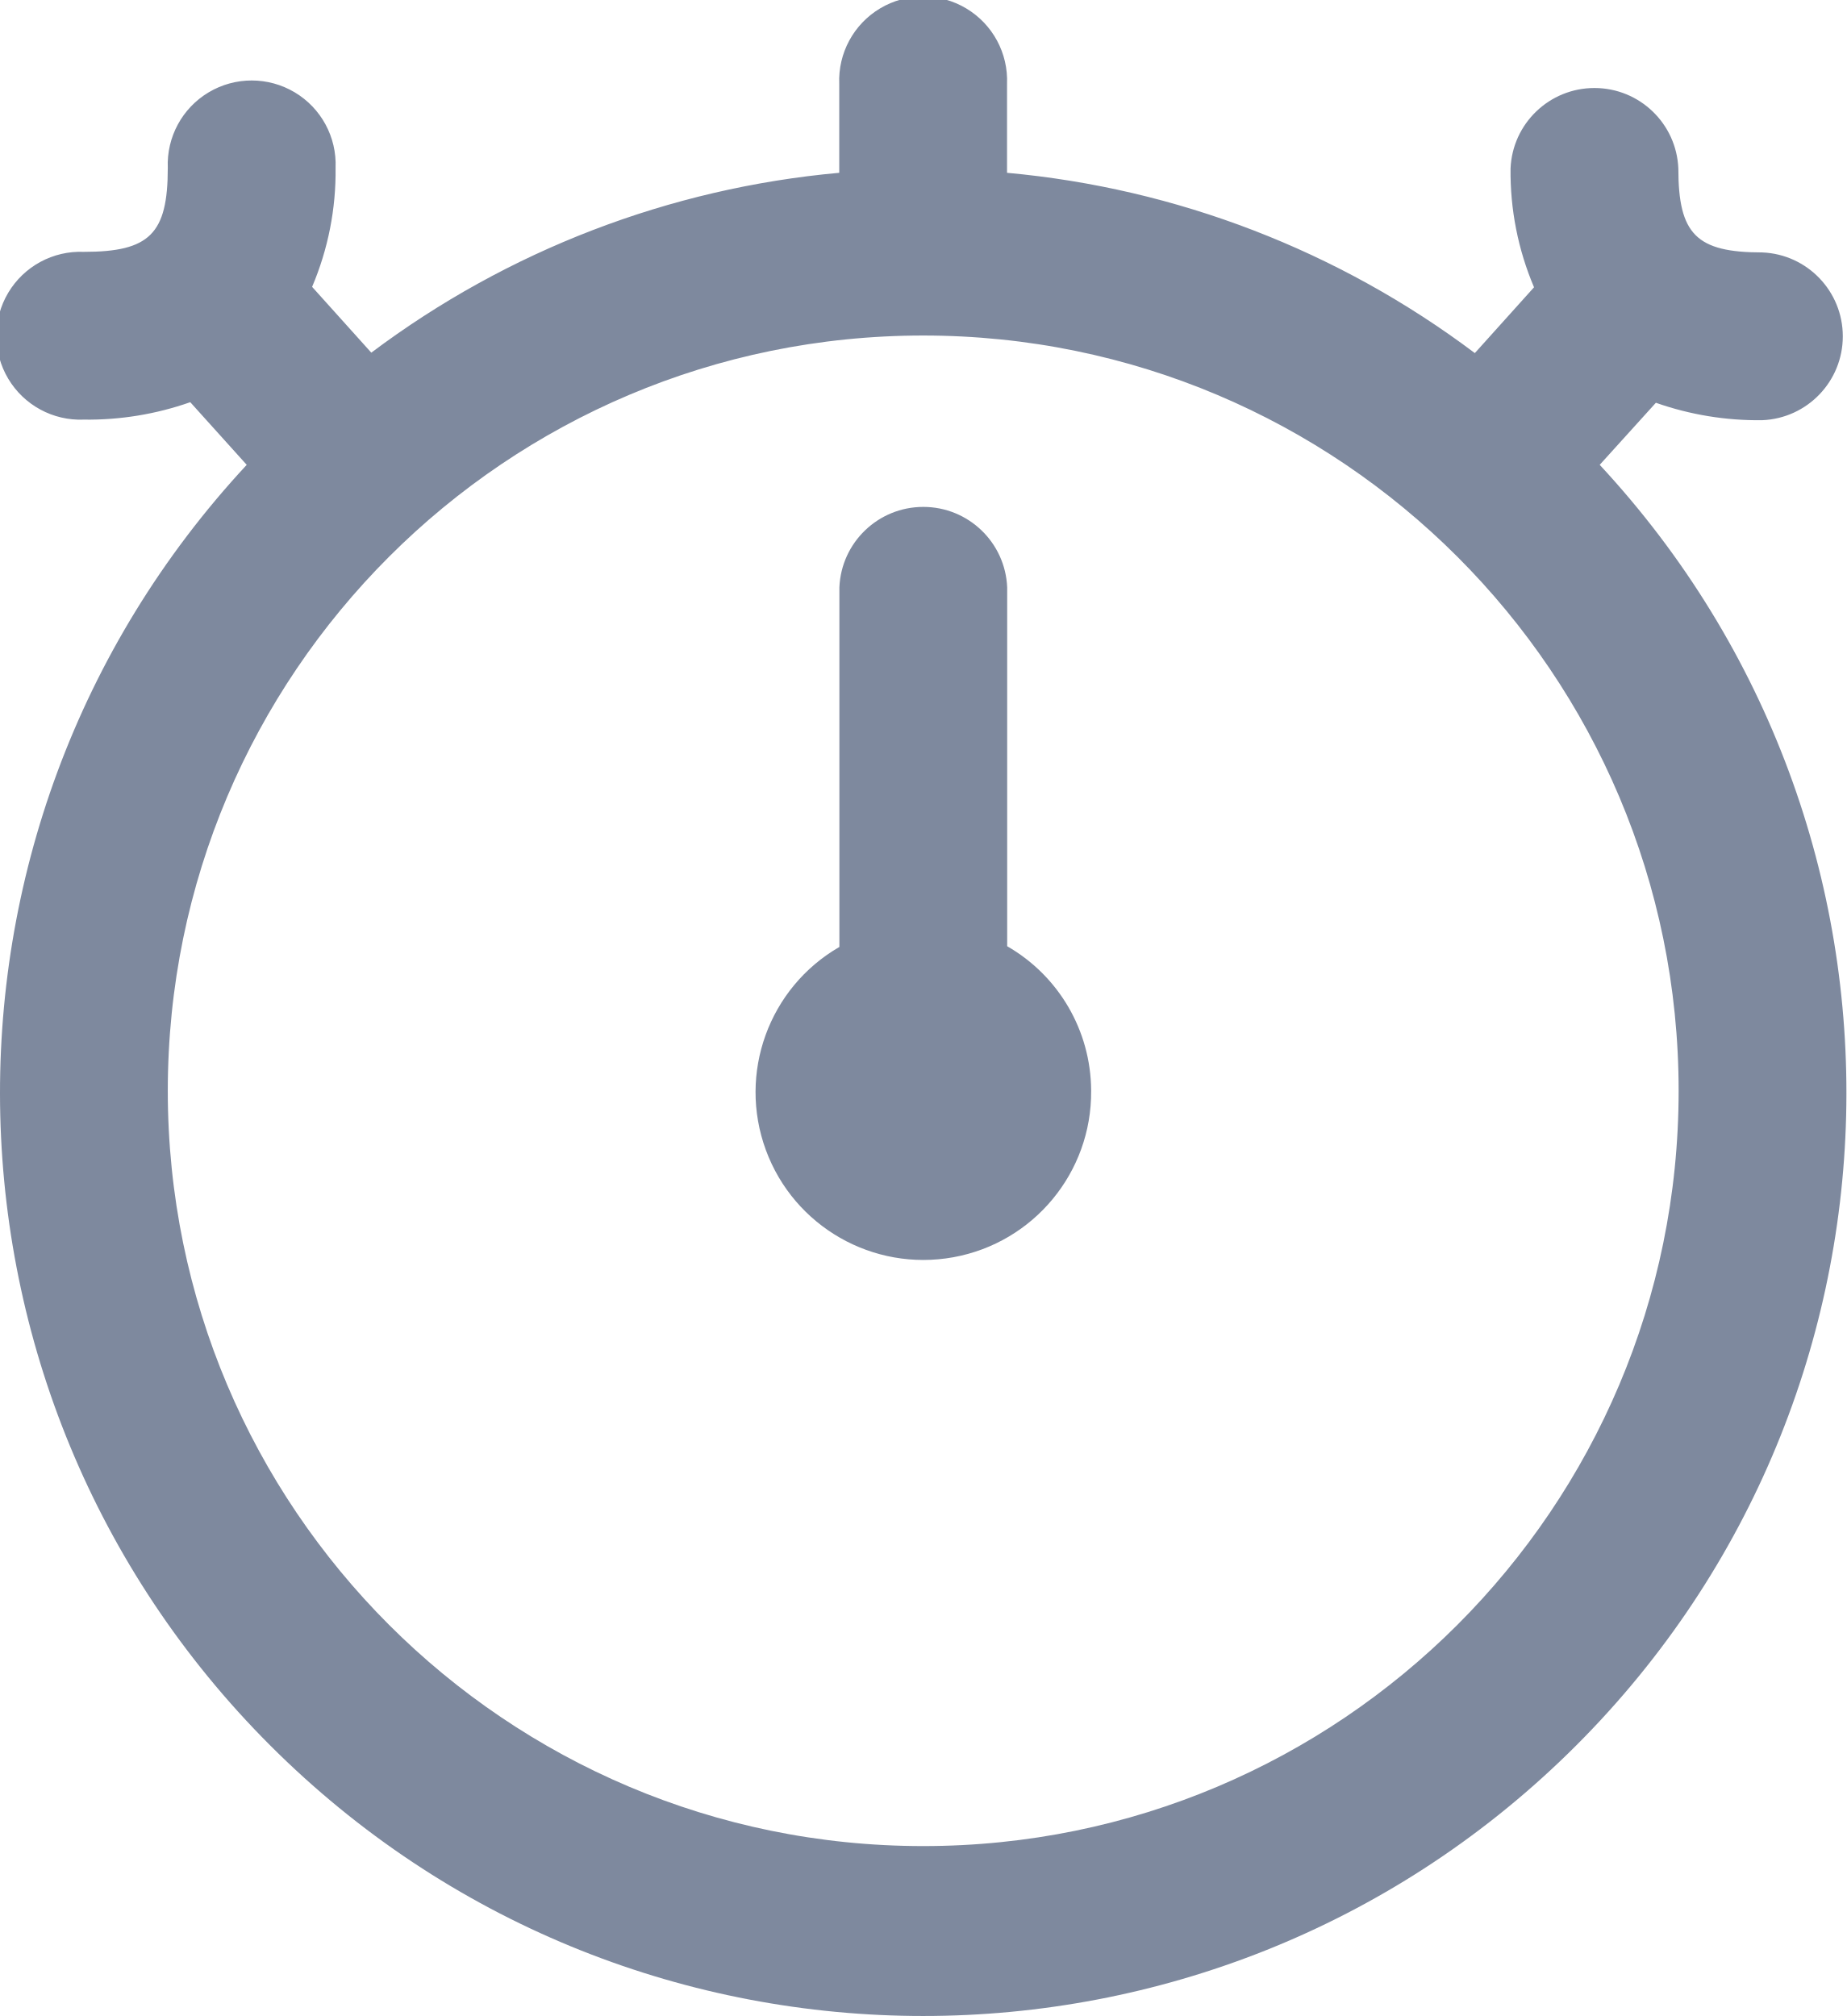
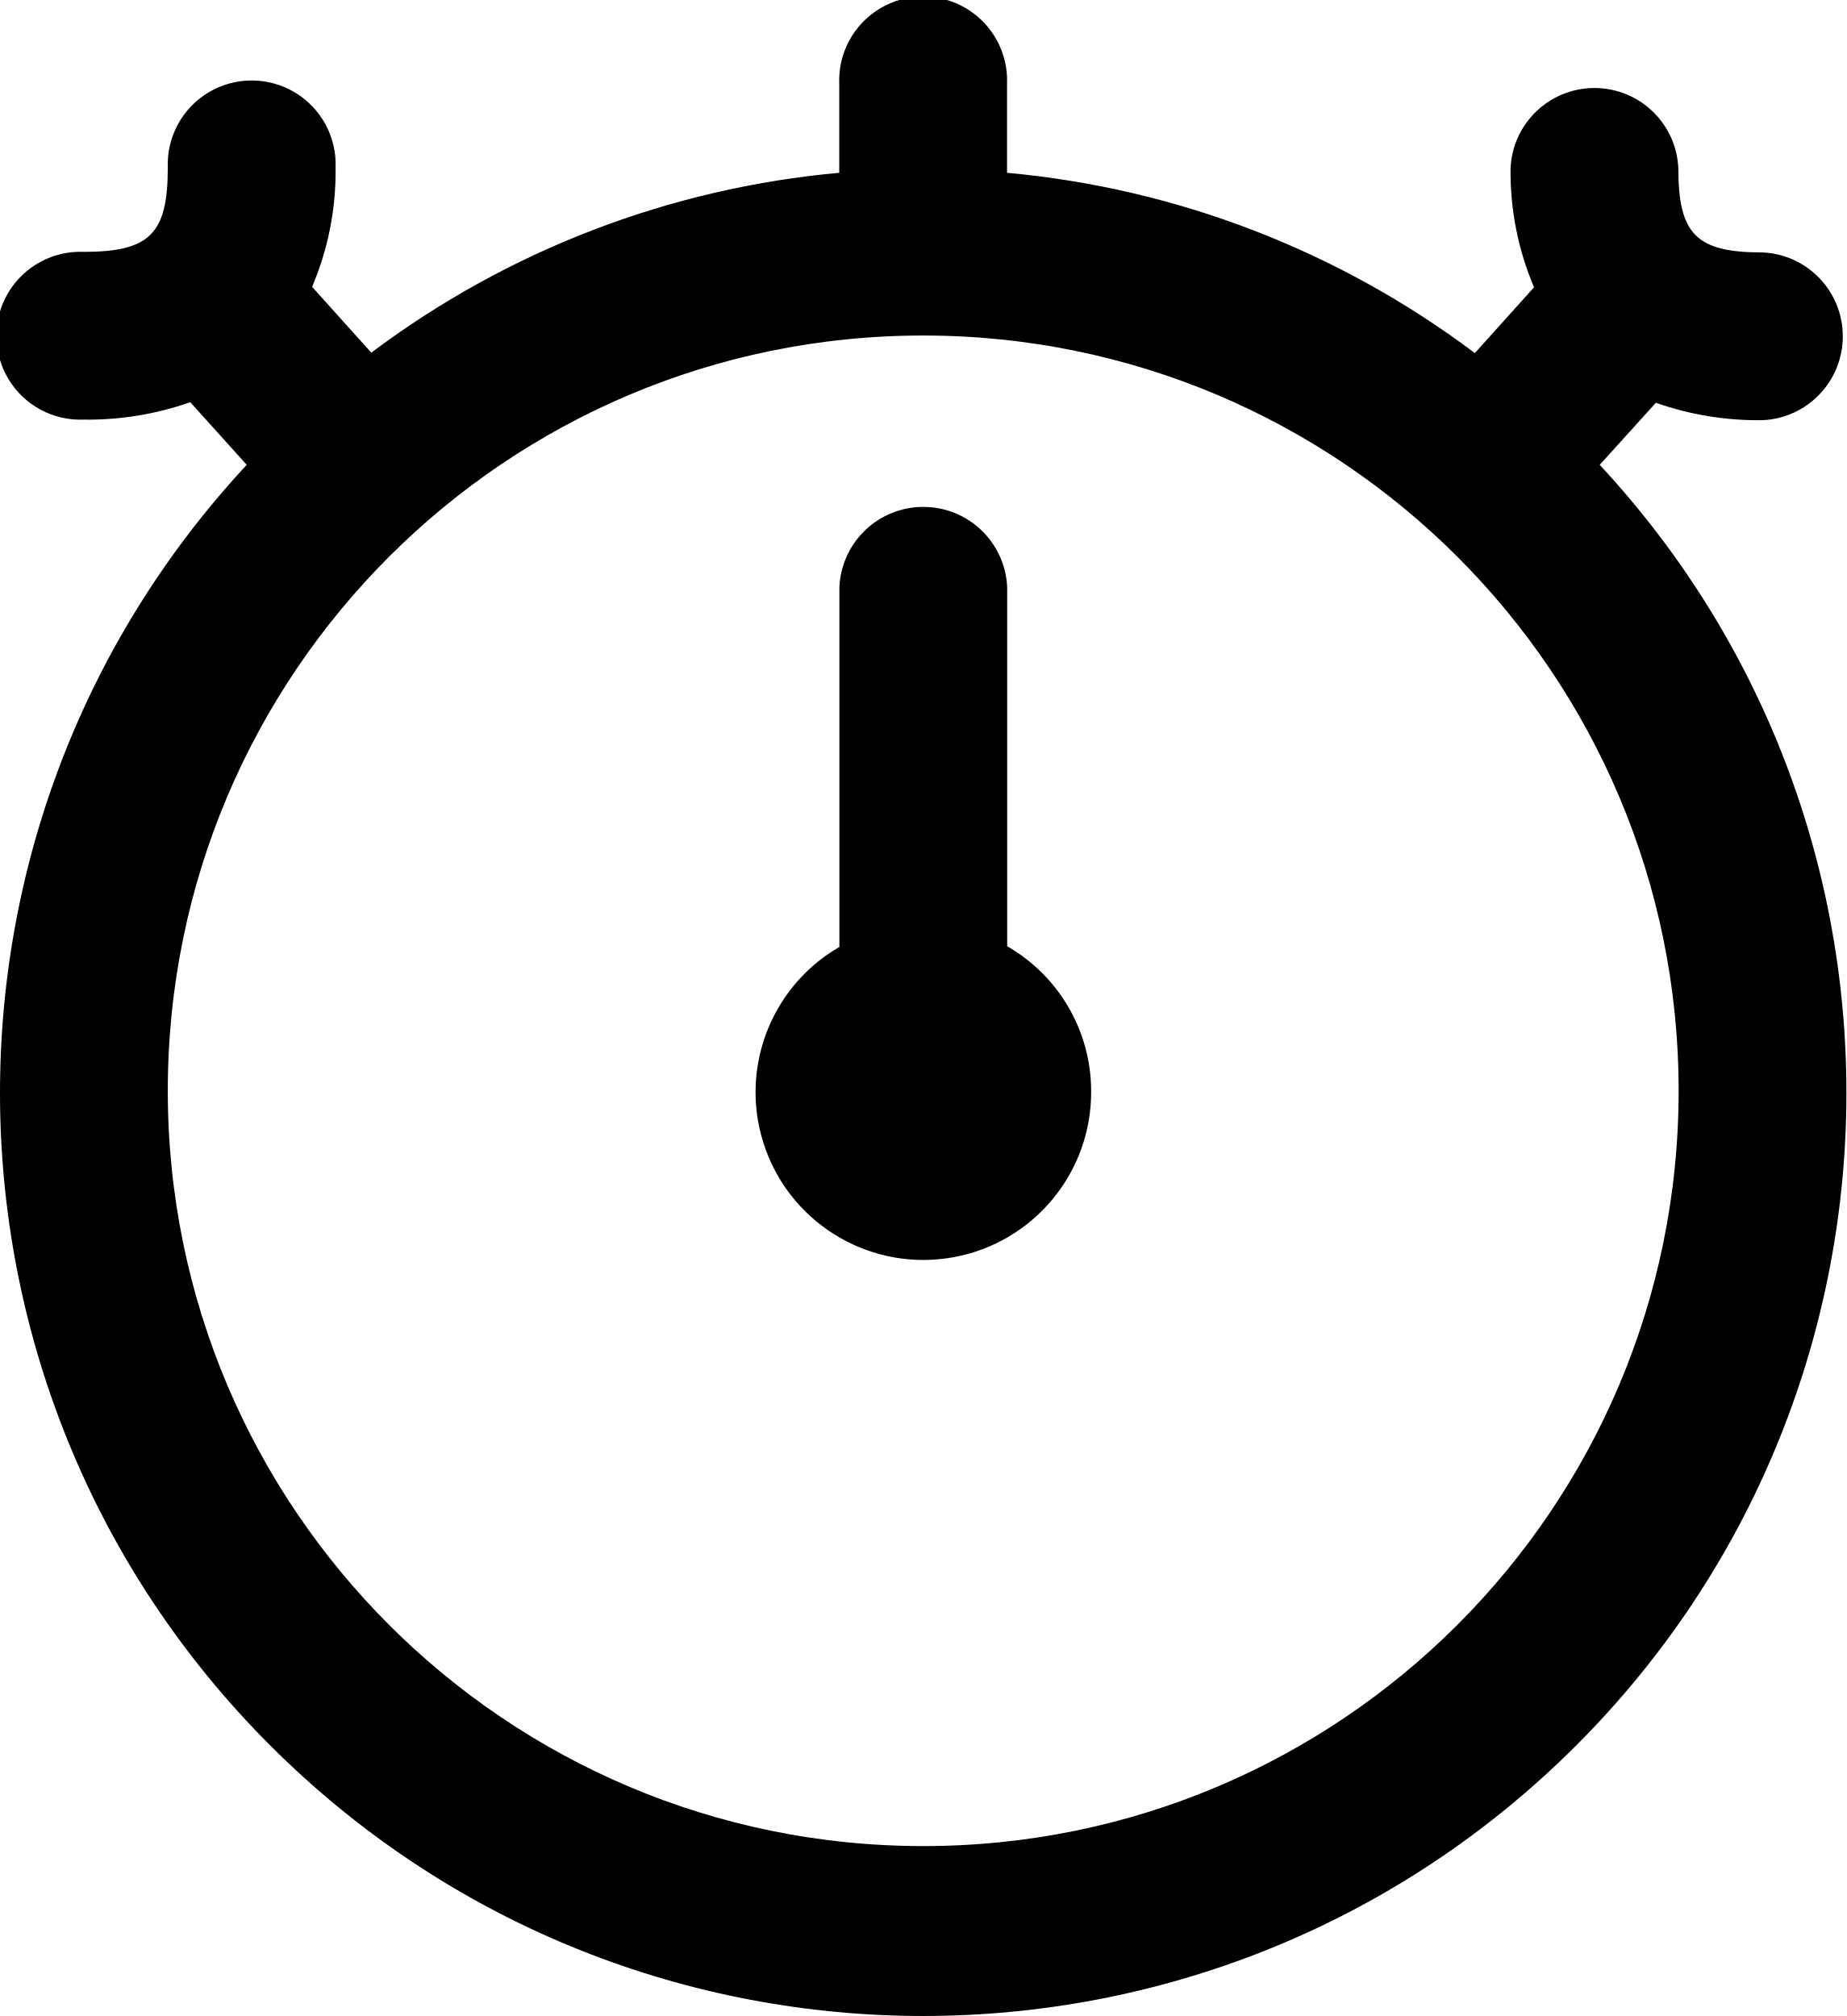
<svg xmlns="http://www.w3.org/2000/svg" width="12.82" height="14" viewBox="0 0 12.82 14">
-   <path id="fi-rr-stopwatch" d="M8.576,7.576a1.165,1.165,0,1,1-1.748-1V4.079a.583.583,0,0,1,1.165,0V6.571a1.162,1.162,0,0,1,.583,1Zm3.531-4.348a6.41,6.41,0,1,1-9.394,0l-.392-.435a2.14,2.14,0,0,1-.739.121.583.583,0,1,1,0-1.165c.457,0,.583-.125.583-.583a.583.583,0,1,1,1.165,0,2.047,2.047,0,0,1-.163.826l.411.457A6.365,6.365,0,0,1,6.827,1.2V.583a.583.583,0,1,1,1.165,0V1.2a6.365,6.365,0,0,1,3.248,1.252l.411-.457a2.047,2.047,0,0,1-.163-.825.583.583,0,0,1,1.165,0c0,.457.125.583.583.583a.583.583,0,0,1,0,1.165,2.14,2.14,0,0,1-.739-.121Zm.548,4.348A5.245,5.245,0,1,0,7.41,12.82,5.245,5.245,0,0,0,12.655,7.576Z" transform="translate(-1)" fill="#7e899e" />
+   <path id="fi-rr-stopwatch" d="M8.576,7.576a1.165,1.165,0,1,1-1.748-1V4.079a.583.583,0,0,1,1.165,0V6.571a1.162,1.162,0,0,1,.583,1Zm3.531-4.348a6.41,6.41,0,1,1-9.394,0l-.392-.435a2.14,2.14,0,0,1-.739.121.583.583,0,1,1,0-1.165c.457,0,.583-.125.583-.583a.583.583,0,1,1,1.165,0,2.047,2.047,0,0,1-.163.826l.411.457A6.365,6.365,0,0,1,6.827,1.2V.583a.583.583,0,1,1,1.165,0V1.2a6.365,6.365,0,0,1,3.248,1.252l.411-.457a2.047,2.047,0,0,1-.163-.825.583.583,0,0,1,1.165,0c0,.457.125.583.583.583a.583.583,0,0,1,0,1.165,2.14,2.14,0,0,1-.739-.121Zm.548,4.348A5.245,5.245,0,1,0,7.41,12.82,5.245,5.245,0,0,0,12.655,7.576Z" transform="translate(-1)" fill="$grey-color" />
</svg>
